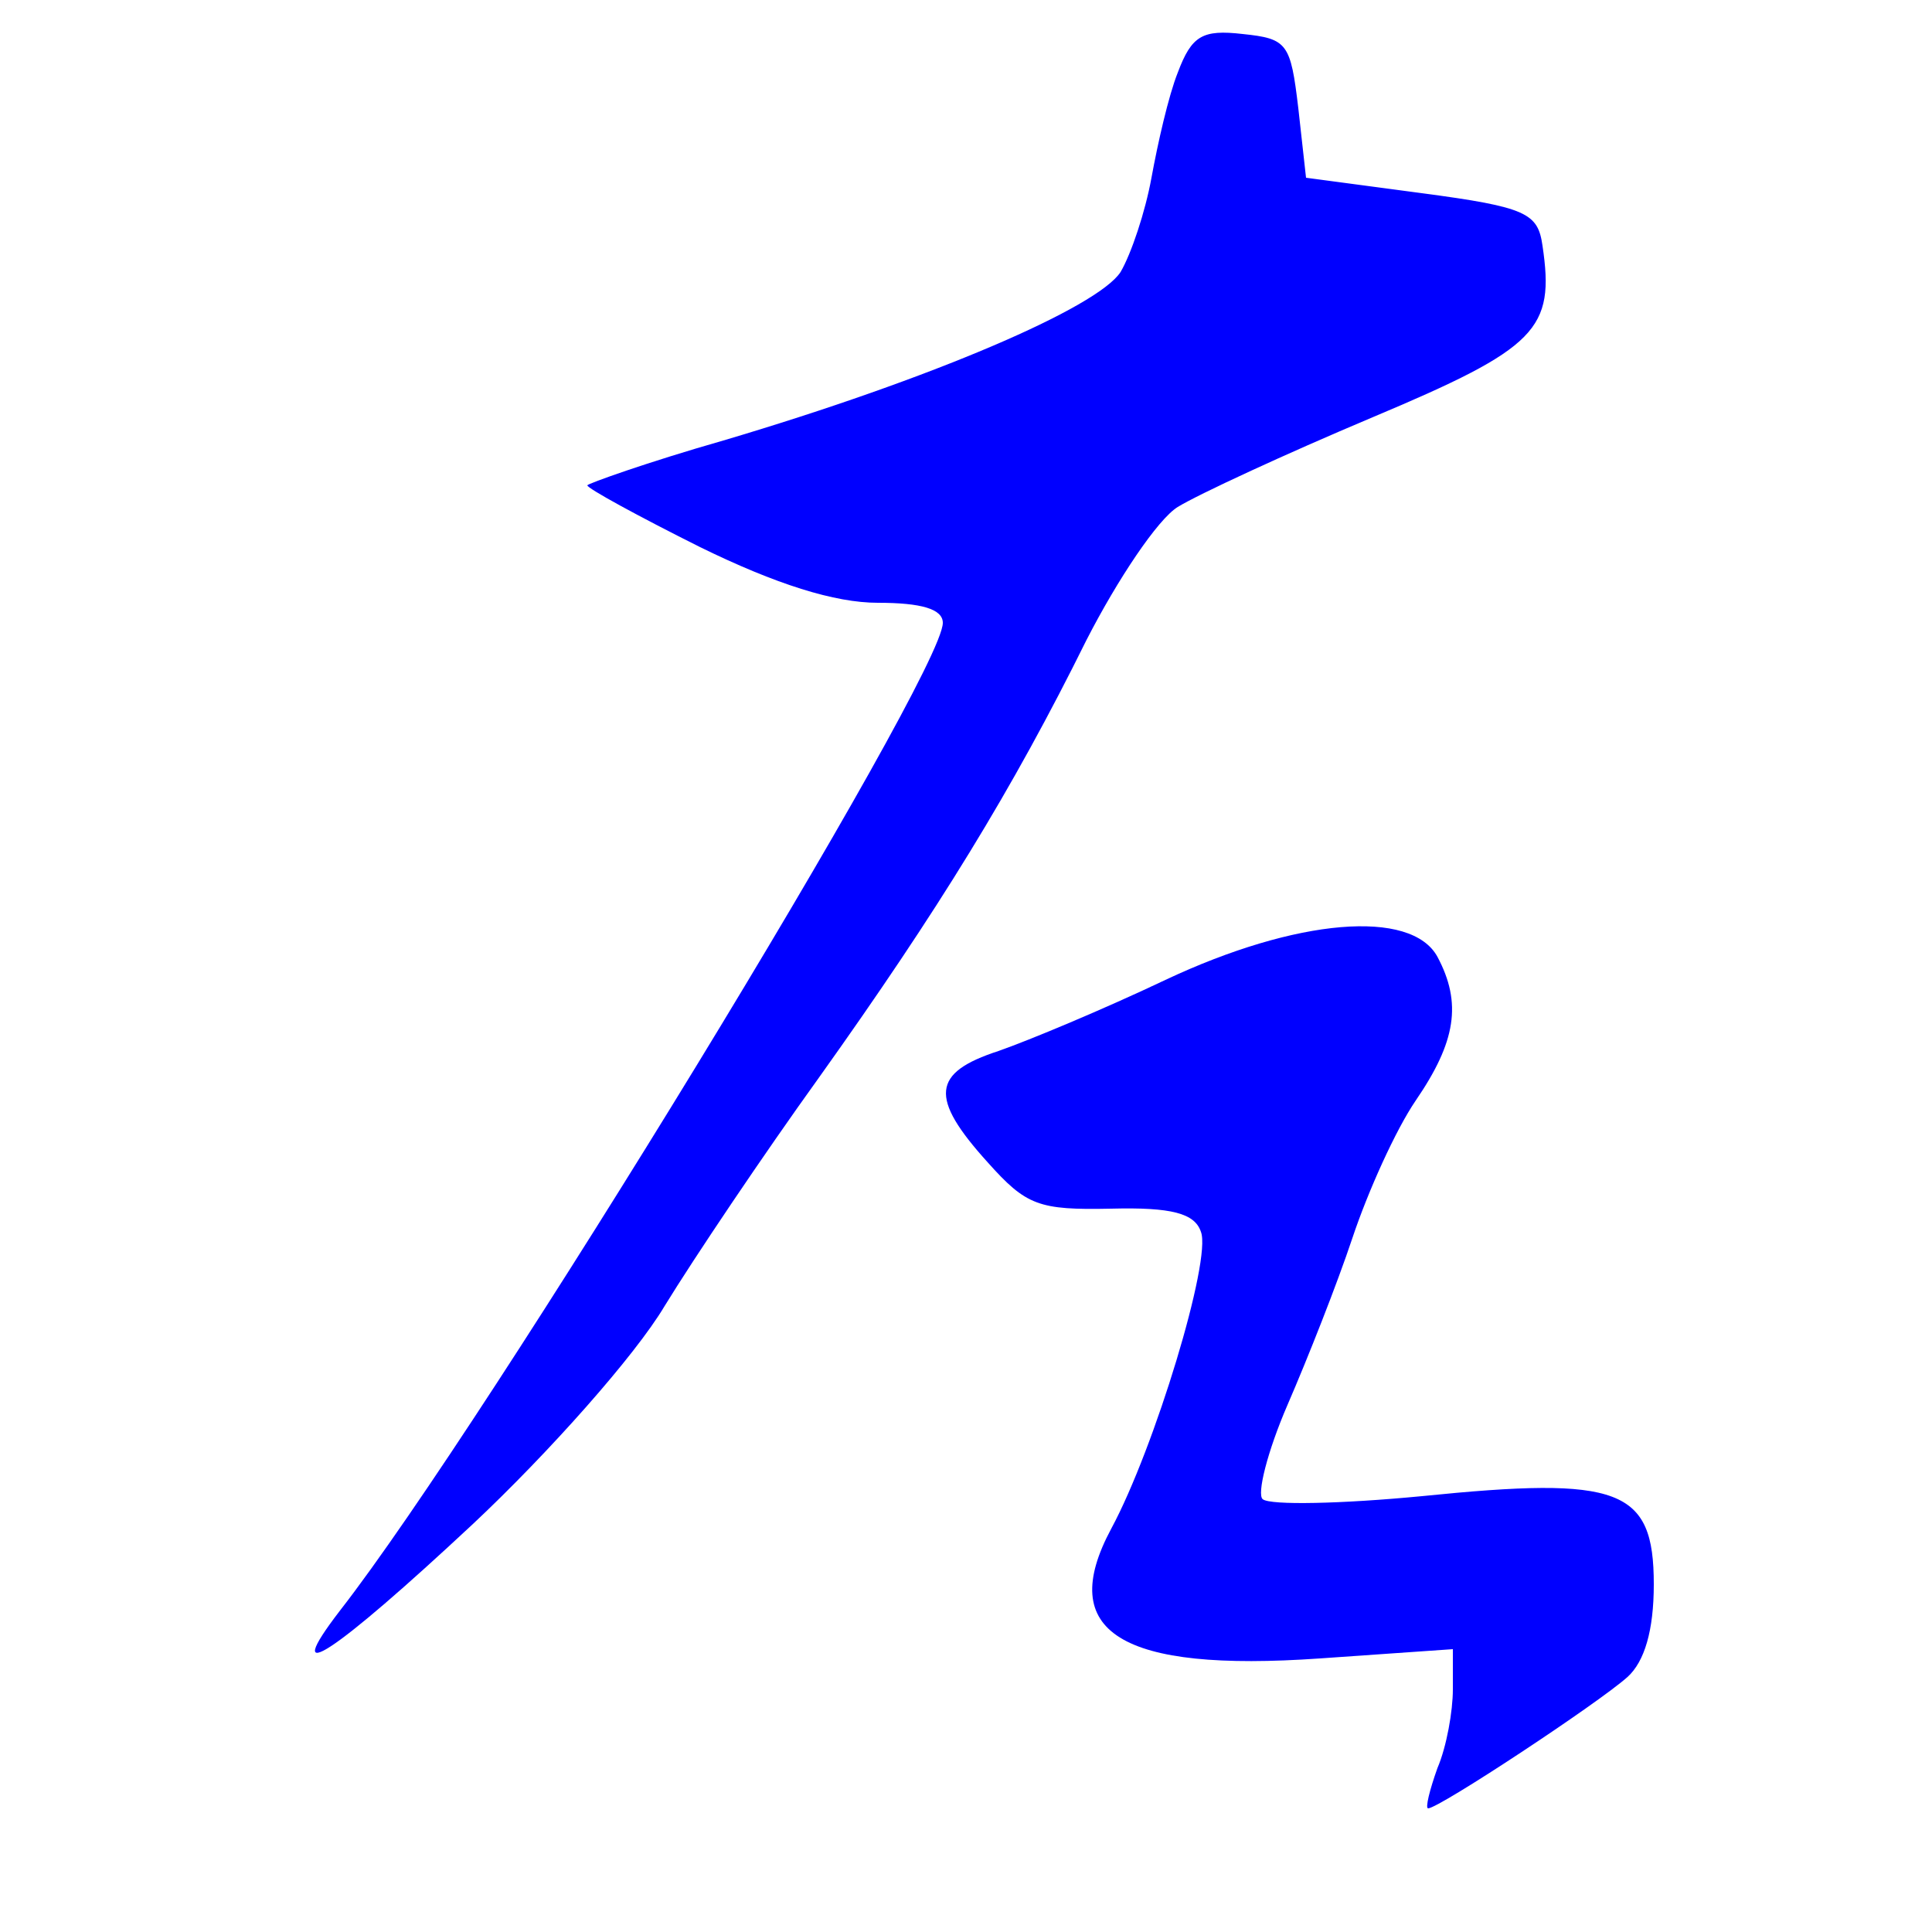
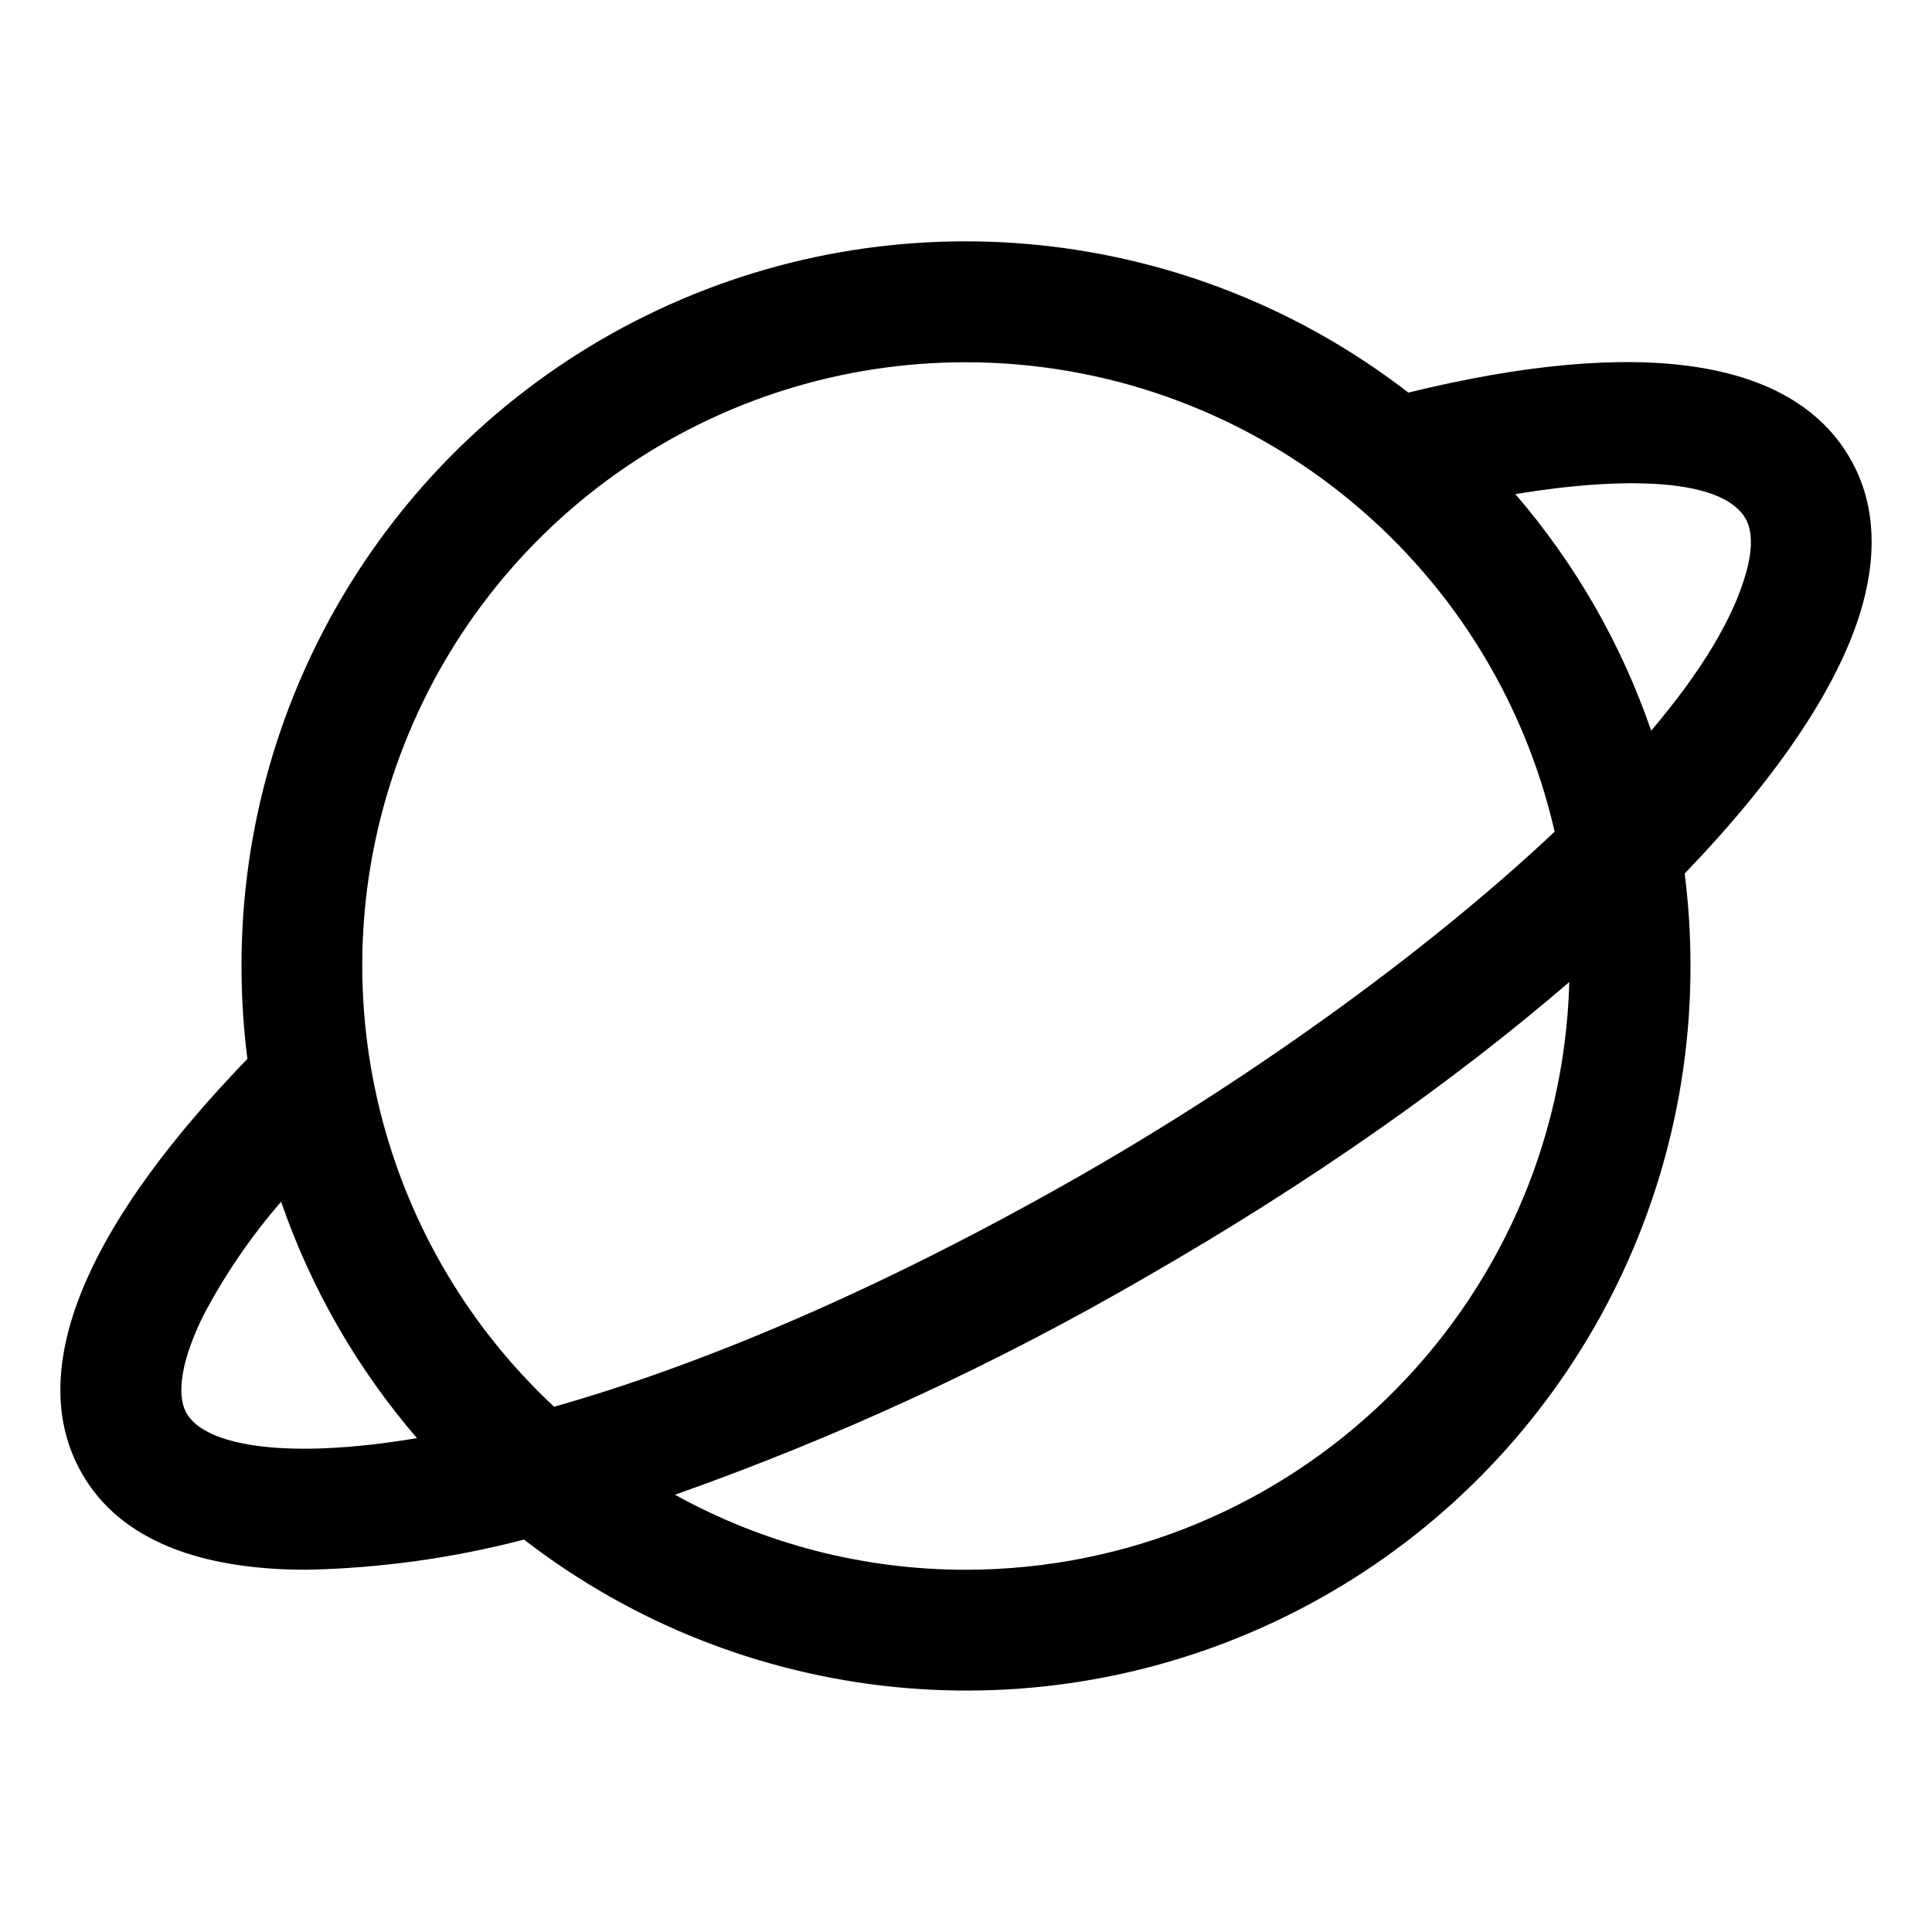
- <svg xmlns="http://www.w3.org/2000/svg" width="100pt" height="100pt" viewBox="0 0 100 100">
-   <g fill="blue" transform="translate(0,100) scale(0.08,-0.08)">
-     <path d="M762 1203 c-6 -15 -13 -46 -17 -68 -4 -22 -13 -49 -20 -61 -15 -23 -122 -69 -257 -109 -49 -14 -88 -28 -88 -29 0 -2 33 -20 73 -40 49 -24 87 -36 115 -36 28 0 42 -4 42 -13 0 -34 -295 -517 -390 -639 -40 -52 -4 -28 86 56 49 46 105 109 124 141 19 31 64 98 100 148 77 108 125 186 173 283 20 39 46 78 59 86 13 8 69 34 126 58 107 45 118 57 110 111 -3 21 -10 25 -78 34 l-75 10 -5 45 c-5 42 -7 45 -36 48 -26 3 -33 -1 -42 -25z" />
-     <path d="M754 616 c-40 -19 -88 -39 -108 -46 -43 -14 -45 -30 -7 -72 25 -28 33 -31 80 -30 39 1 54 -3 58 -15 7 -18 -30 -140 -58 -192 -36 -67 6 -93 135 -84 l86 6 0 -26 c0 -14 -4 -37 -10 -51 -5 -14 -8 -26 -6 -26 7 0 110 68 129 85 11 10 17 30 17 60 0 62 -22 70 -150 57 -52 -5 -98 -6 -103 -2 -4 3 3 31 16 61 13 30 32 78 42 108 10 30 28 70 41 89 26 38 30 63 14 93 -17 31 -91 25 -176 -15z" />
-   </g>
+ <svg xmlns="http://www.w3.org/2000/svg" width="52" height="52" fill="#000000" viewBox="0 0 256 256">
+   <path d="M245.11,60.68c-7.65-13.19-27.84-16.16-58.5-8.66A95.93,95.93,0,0,0,32,128a98,98,0,0,0,.78,12.31C5.09,169,5.49,186,10.9,195.32,16,204.16,26.64,208,40.64,208a124.11,124.11,0,0,0,28.79-4A95.93,95.93,0,0,0,224,128a97.08,97.08,0,0,0-.77-12.25c12.5-13,20.82-25.35,23.65-35.92C248.83,72.51,248.24,66.07,245.11,60.68ZM128,48a80.11,80.11,0,0,1,78,62.2c-17.06,16.06-40.15,32.53-62.07,45.13C116.38,171.14,92.48,181,73.42,186.4A79.94,79.94,0,0,1,128,48ZM24.74,187.29c-1.46-2.51-.65-7.24,2.22-13a79.05,79.05,0,0,1,10.29-15.05,96,96,0,0,0,18,31.32C38,193.46,27.24,191.61,24.74,187.29ZM128,208a79.45,79.45,0,0,1-38.56-9.94,370,370,0,0,0,62.43-28.86c21.58-12.39,40.68-25.82,56.07-39.08A80.07,80.07,0,0,1,128,208ZM231.42,75.69c-1.7,6.31-6.19,13.53-12.63,21.13a95.69,95.69,0,0,0-18-31.35c14.21-2.35,27.37-2.17,30.5,3.24C232.19,70.28,232.24,72.63,231.42,75.69Z" />
</svg>
